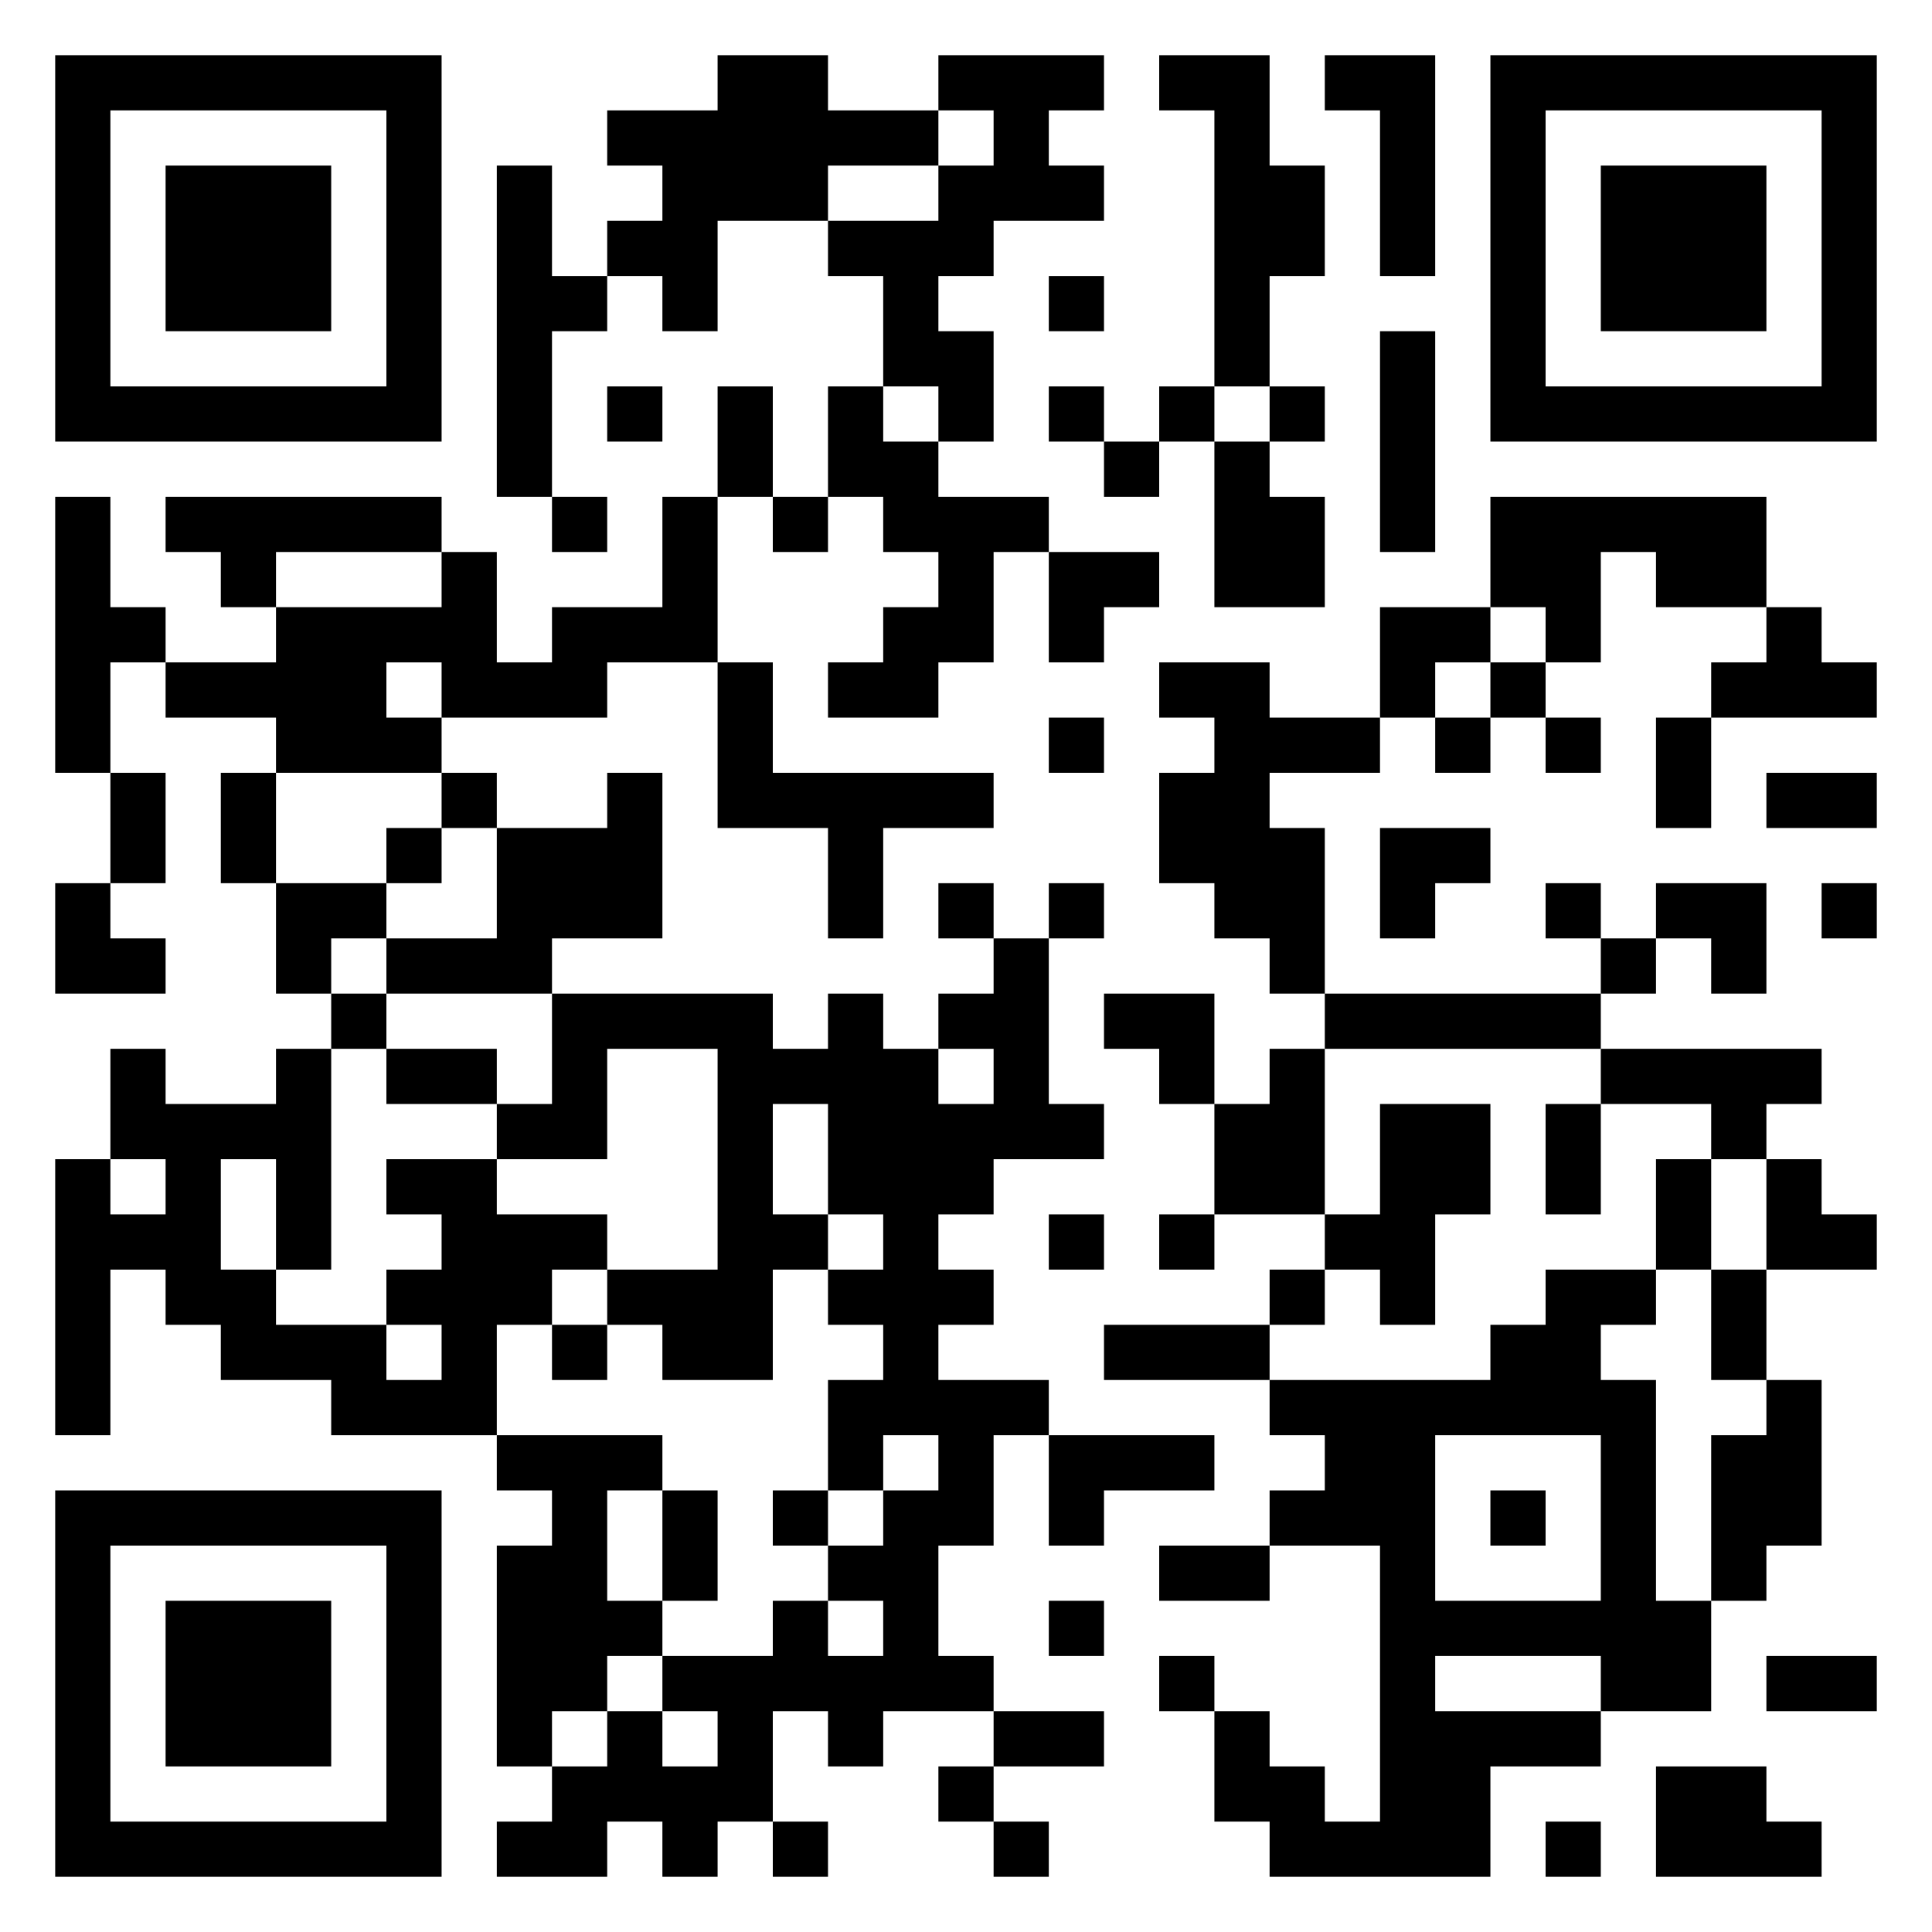
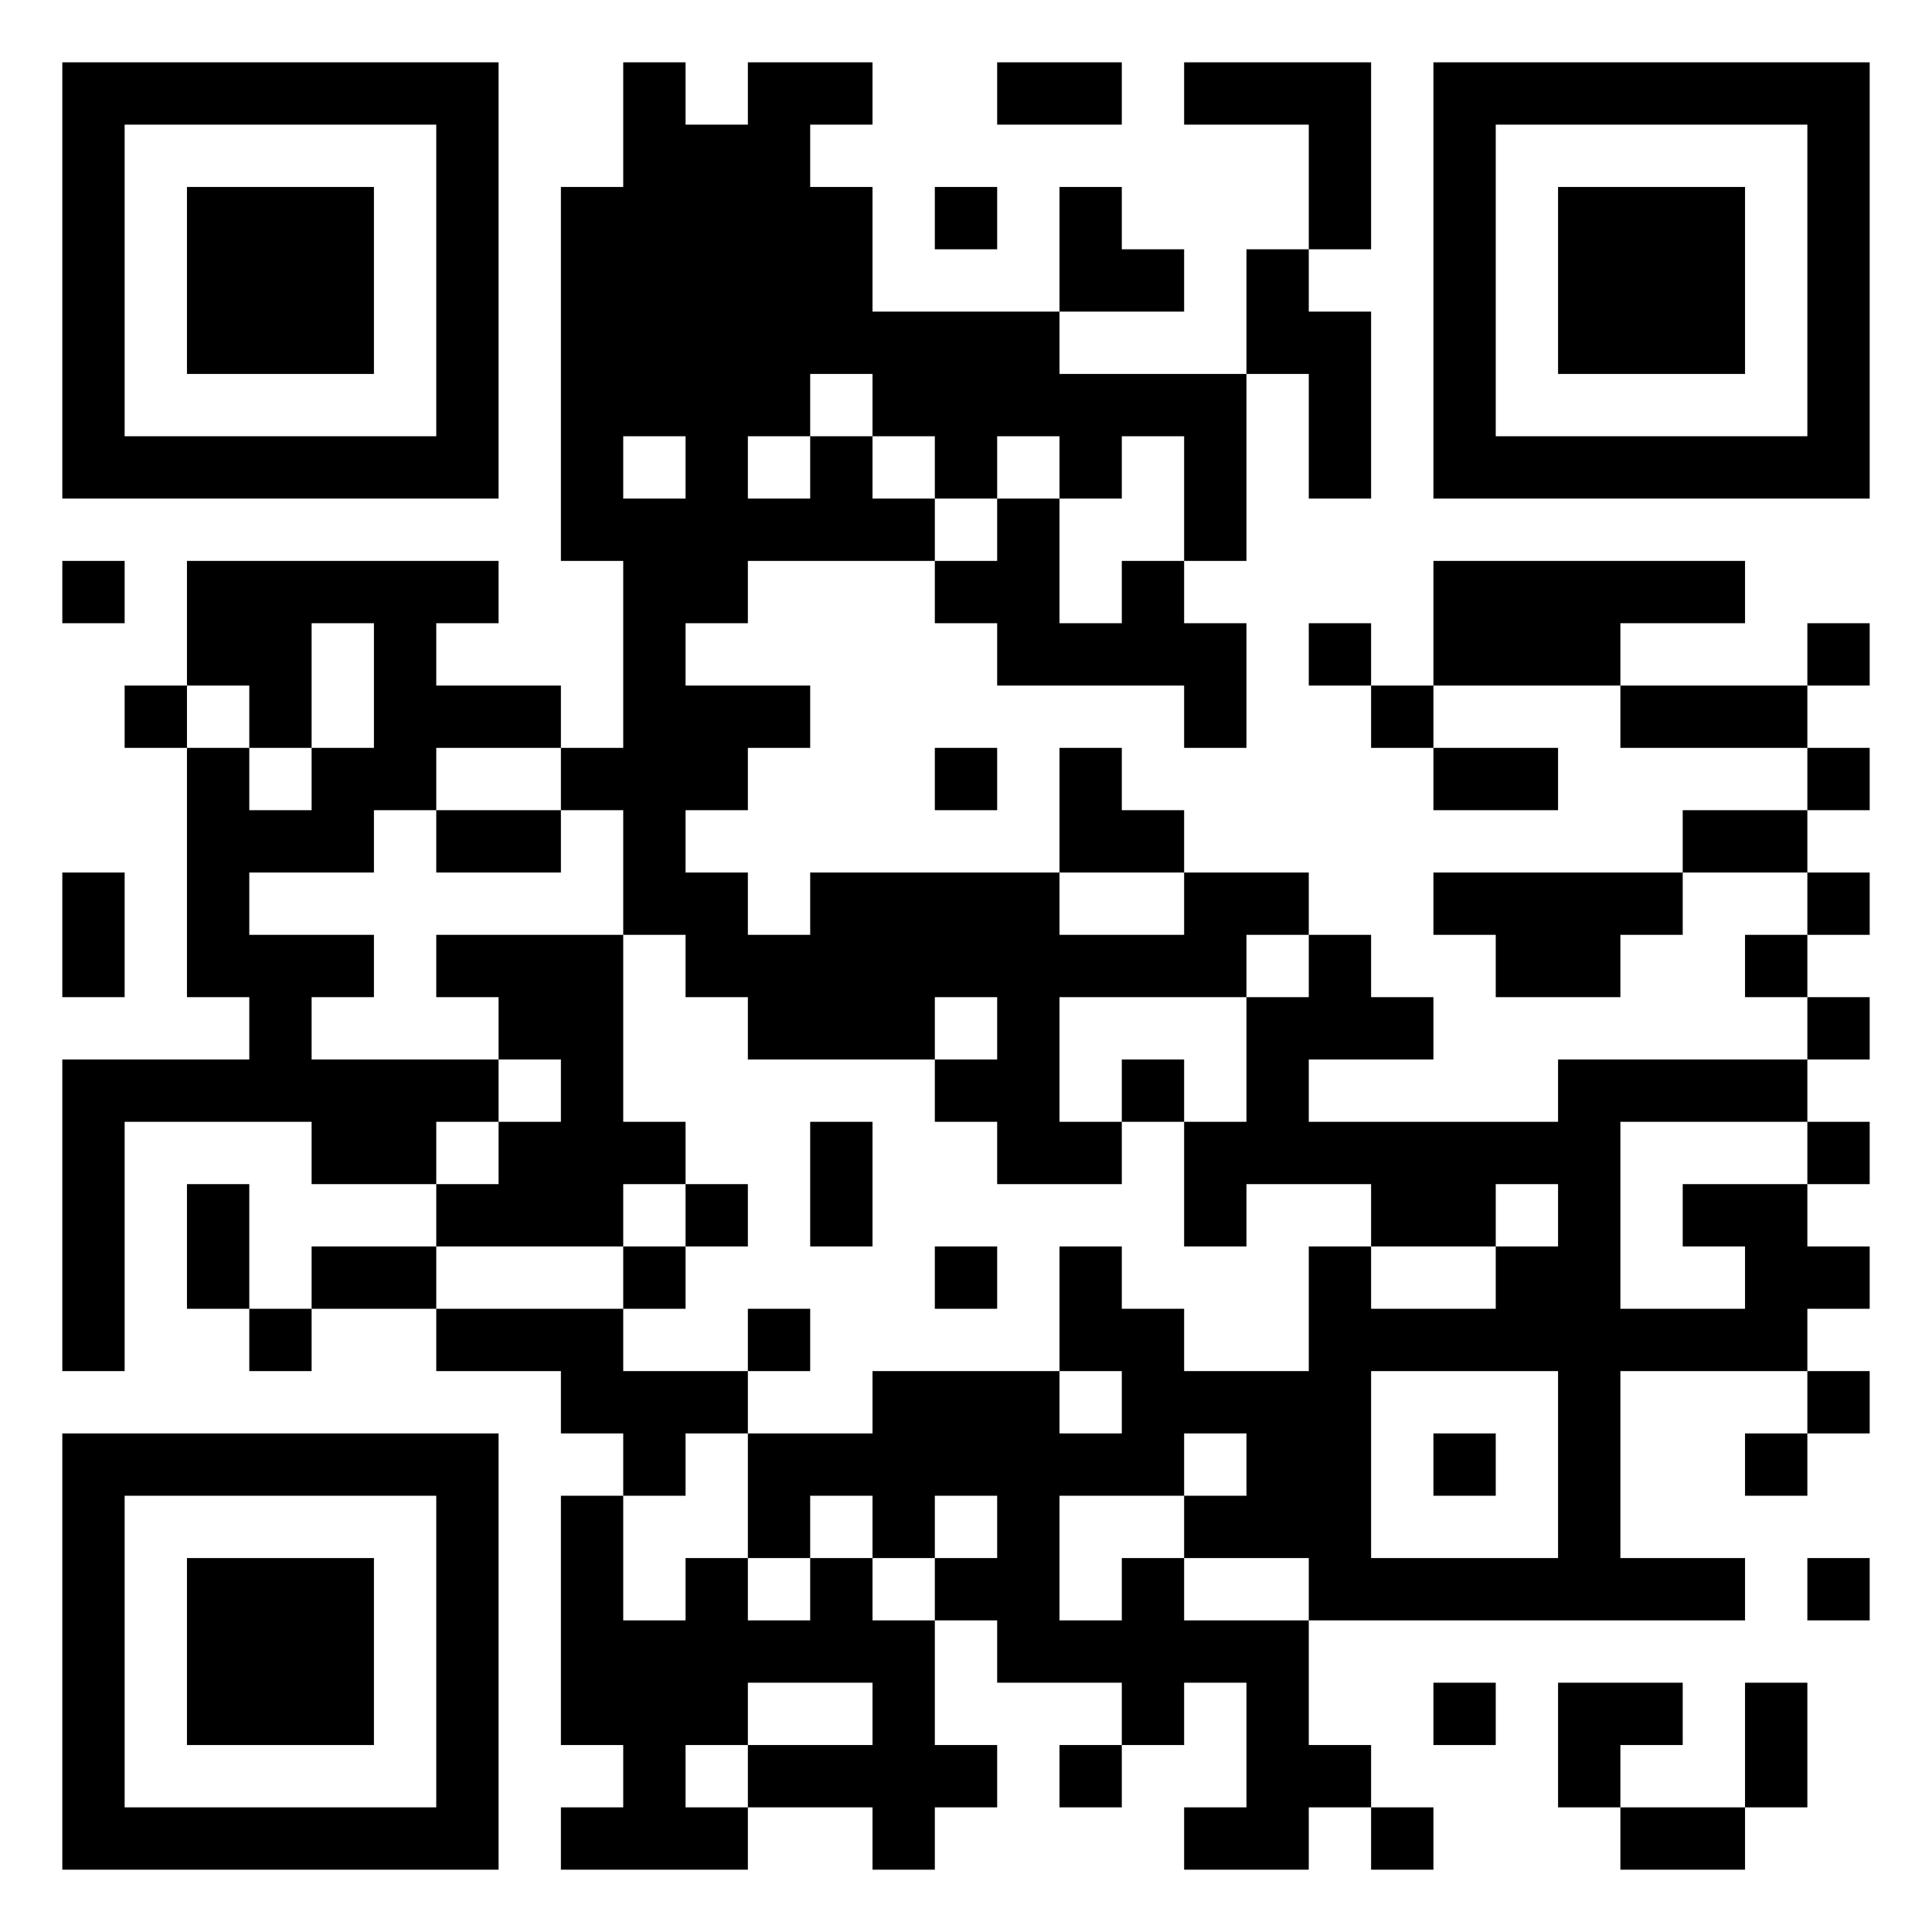
- <svg xmlns="http://www.w3.org/2000/svg" viewBox="0 0 35 35">
-   <path d="M1 1h7v7h-7zM13 1h2v1h2v1h-2v1h-2v2h-1v-1h-1v-1h1v-1h-1v-1h2zM17 1h3v1h-1v1h1v1h-2v1h-1v1h1v2h-1v-1h-1v-2h-1v-1h2v-1h1v-1h-1zM21 1h2v2h1v2h-1v2h-1v-5h-1zM24 1h2v4h-1v-3h-1zM27 1h7v7h-7zM2 2v5h5v-5zM28 2v5h5v-5zM3 3h3v3h-3zM9 3h1v2h1v1h-1v3h-1zM29 3h3v3h-3zM19 5h1v1h-1zM25 6h1v4h-1zM11 7h1v1h-1zM13 7h1v2h-1zM15 7h1v1h1v1h2v1h-1v2h-1v1h-2v-1h1v-1h1v-1h-1v-1h-1zM19 7h1v1h-1zM21 7h1v1h-1zM23 7h1v1h-1zM20 8h1v1h-1zM22 8h1v1h1v2h-2zM1 9h1v2h1v1h-1v2h-1zM3 9h5v1h-3v1h-1v-1h-1zM10 9h1v1h-1zM12 9h1v3h-2v1h-3v-1h-1v1h1v1h-3v-1h-2v-1h2v-1h3v-1h1v2h1v-1h2zM14 9h1v1h-1zM27 9h5v2h-2v-1h-1v2h-1v-1h-1zM19 10h2v1h-1v1h-1zM25 11h2v1h-1v1h-1zM32 11h1v1h1v1h-3v-1h1zM13 12h1v2h4v1h-2v2h-1v-2h-2zM21 12h2v1h2v1h-2v1h1v3h-1v-1h-1v-1h-1v-2h1v-1h-1zM27 12h1v1h-1zM19 13h1v1h-1zM26 13h1v1h-1zM28 13h1v1h-1zM30 13h1v2h-1zM2 14h1v2h-1zM4 14h1v2h-1zM8 14h1v1h-1zM11 14h1v3h-2v1h-3v-1h2v-2h2zM32 14h2v1h-2zM7 15h1v1h-1zM25 15h2v1h-1v1h-1zM1 16h1v1h1v1h-2zM5 16h2v1h-1v1h-1zM17 16h1v1h-1zM19 16h1v1h-1zM28 16h1v1h-1zM30 16h2v2h-1v-1h-1zM33 16h1v1h-1zM18 17h1v3h1v1h-2v1h-1v1h1v1h-1v1h2v1h-1v2h-1v2h1v1h-2v1h-1v-1h-1v2h-1v1h-1v-1h-1v1h-2v-1h1v-1h1v-1h1v1h1v-1h-1v-1h2v-1h1v1h1v-1h-1v-1h1v-1h1v-1h-1v1h-1v-2h1v-1h-1v-1h1v-1h-1v-2h-1v2h1v1h-1v2h-2v-1h-1v-1h2v-4h-2v2h-2v-1h1v-2h4v1h1v-1h1v1h1v1h1v-1h-1v-1h1zM29 17h1v1h-1zM6 18h1v1h-1zM20 18h2v2h-1v-1h-1zM24 18h5v1h-5zM2 19h1v1h2v-1h1v4h-1v-2h-1v2h1v1h2v1h1v-1h-1v-1h1v-1h-1v-1h2v1h2v1h-1v1h-1v2h-3v-1h-2v-1h-1v-1h-1v3h-1v-5h1v1h1v-1h-1zM7 19h2v1h-2zM23 19h1v3h-2v-2h1zM29 19h4v1h-1v1h-1v-1h-2zM25 20h2v2h-1v2h-1v-1h-1v-1h1zM28 20h1v2h-1zM30 21h1v2h-1zM32 21h1v1h1v1h-2zM19 22h1v1h-1zM21 22h1v1h-1zM23 23h1v1h-1zM28 23h2v1h-1v1h1v4h1v2h-2v-1h-3v1h3v1h-2v2h-4v-1h-1v-2h1v1h1v1h1v-5h-2v-1h1v-1h-1v-1h4v-1h1zM31 23h1v2h-1zM10 24h1v1h-1zM20 24h3v1h-3zM32 25h1v3h-1v1h-1v-3h1zM9 26h3v1h-1v2h1v1h-1v1h-1v1h-1v-4h1v-1h-1zM19 26h3v1h-2v1h-1zM26 26v3h3v-3zM1 27h7v7h-7zM12 27h1v2h-1zM14 27h1v1h-1zM27 27h1v1h-1zM2 28v5h5v-5zM21 28h2v1h-2zM3 29h3v3h-3zM19 29h1v1h-1zM21 30h1v1h-1zM32 30h2v1h-2zM18 31h2v1h-2zM17 32h1v1h-1zM30 32h2v1h1v1h-3zM14 33h1v1h-1zM18 33h1v1h-1zM28 33h1v1h-1z" />
+ <svg xmlns="http://www.w3.org/2000/svg" viewBox="0 0 31 31">
+   <path d="M1 1h7v7h-7zM10 1h1v1h1v-1h2v1h-1v1h1v2h3v1h3v3h-1v-2h-1v1h-1v-1h-1v1h-1v-1h-1v-1h-1v1h-1v1h1v-1h1v1h1v1h-3v1h-1v1h2v1h-1v1h-1v1h1v1h1v-1h4v1h2v-1h2v1h-1v1h-3v2h1v1h-2v-1h-1v-1h1v-1h-1v1h-3v-1h-1v-1h-1v-2h-1v-1h1v-3h-1v-6h1zM16 1h2v1h-2zM19 1h3v3h-1v-2h-2zM23 1h7v7h-7zM2 2v5h5v-5zM24 2v5h5v-5zM3 3h3v3h-3zM15 3h1v1h-1zM17 3h1v1h1v1h-2zM25 3h3v3h-3zM20 4h1v1h1v3h-1v-2h-1zM10 7v1h1v-1zM16 8h1v2h1v-1h1v1h1v2h-1v-1h-3v-1h-1v-1h1zM1 9h1v1h-1zM3 9h5v1h-1v1h2v1h-2v1h-1v1h-2v1h2v1h-1v1h3v1h-1v1h-2v-1h-3v4h-1v-5h3v-1h-1v-4h1v1h1v-1h1v-2h-1v2h-1v-1h-1zM23 9h5v1h-2v1h-3zM21 10h1v1h-1zM29 10h1v1h-1zM2 11h1v1h-1zM22 11h1v1h-1zM26 11h3v1h-3zM15 12h1v1h-1zM17 12h1v1h1v1h-2zM23 12h2v1h-2zM29 12h1v1h-1zM7 13h2v1h-2zM27 13h2v1h-2zM1 14h1v2h-1zM23 14h4v1h-1v1h-2v-1h-1zM29 14h1v1h-1zM7 15h3v3h1v1h-1v1h-3v-1h1v-1h1v-1h-1v-1h-1zM21 15h1v1h1v1h-2v1h4v-1h4v1h-3v3h2v-1h-1v-1h2v1h1v1h-1v1h-3v3h2v1h-7v-1h-2v-1h1v-1h-1v1h-2v2h1v-1h1v1h2v2h1v1h-1v1h-2v-1h1v-2h-1v1h-1v-1h-2v-1h-1v-1h1v-1h-1v1h-1v-1h-1v1h-1v-2h2v-1h3v1h1v-1h-1v-2h1v1h1v1h2v-2h1v1h2v-1h1v-1h-1v1h-2v-1h-2v1h-1v-2h1v-2h1zM28 15h1v1h-1zM29 16h1v1h-1zM18 17h1v1h-1zM13 18h1v2h-1zM29 18h1v1h-1zM3 19h1v2h-1zM11 19h1v1h-1zM5 20h2v1h-2zM10 20h1v1h-1zM15 20h1v1h-1zM4 21h1v1h-1zM7 21h3v1h2v1h-1v1h-1v-1h-1v-1h-2zM12 21h1v1h-1zM22 22v3h3v-3zM29 22h1v1h-1zM1 23h7v7h-7zM23 23h1v1h-1zM28 23h1v1h-1zM2 24v5h5v-5zM9 24h1v2h1v-1h1v1h1v-1h1v1h1v2h1v1h-1v1h-1v-1h-2v-1h2v-1h-2v1h-1v1h1v1h-3v-1h1v-1h-1zM3 25h3v3h-3zM29 25h1v1h-1zM23 27h1v1h-1zM25 27h2v1h-1v1h-1zM28 27h1v2h-1zM17 28h1v1h-1zM22 29h1v1h-1zM26 29h2v1h-2z" />
</svg>
